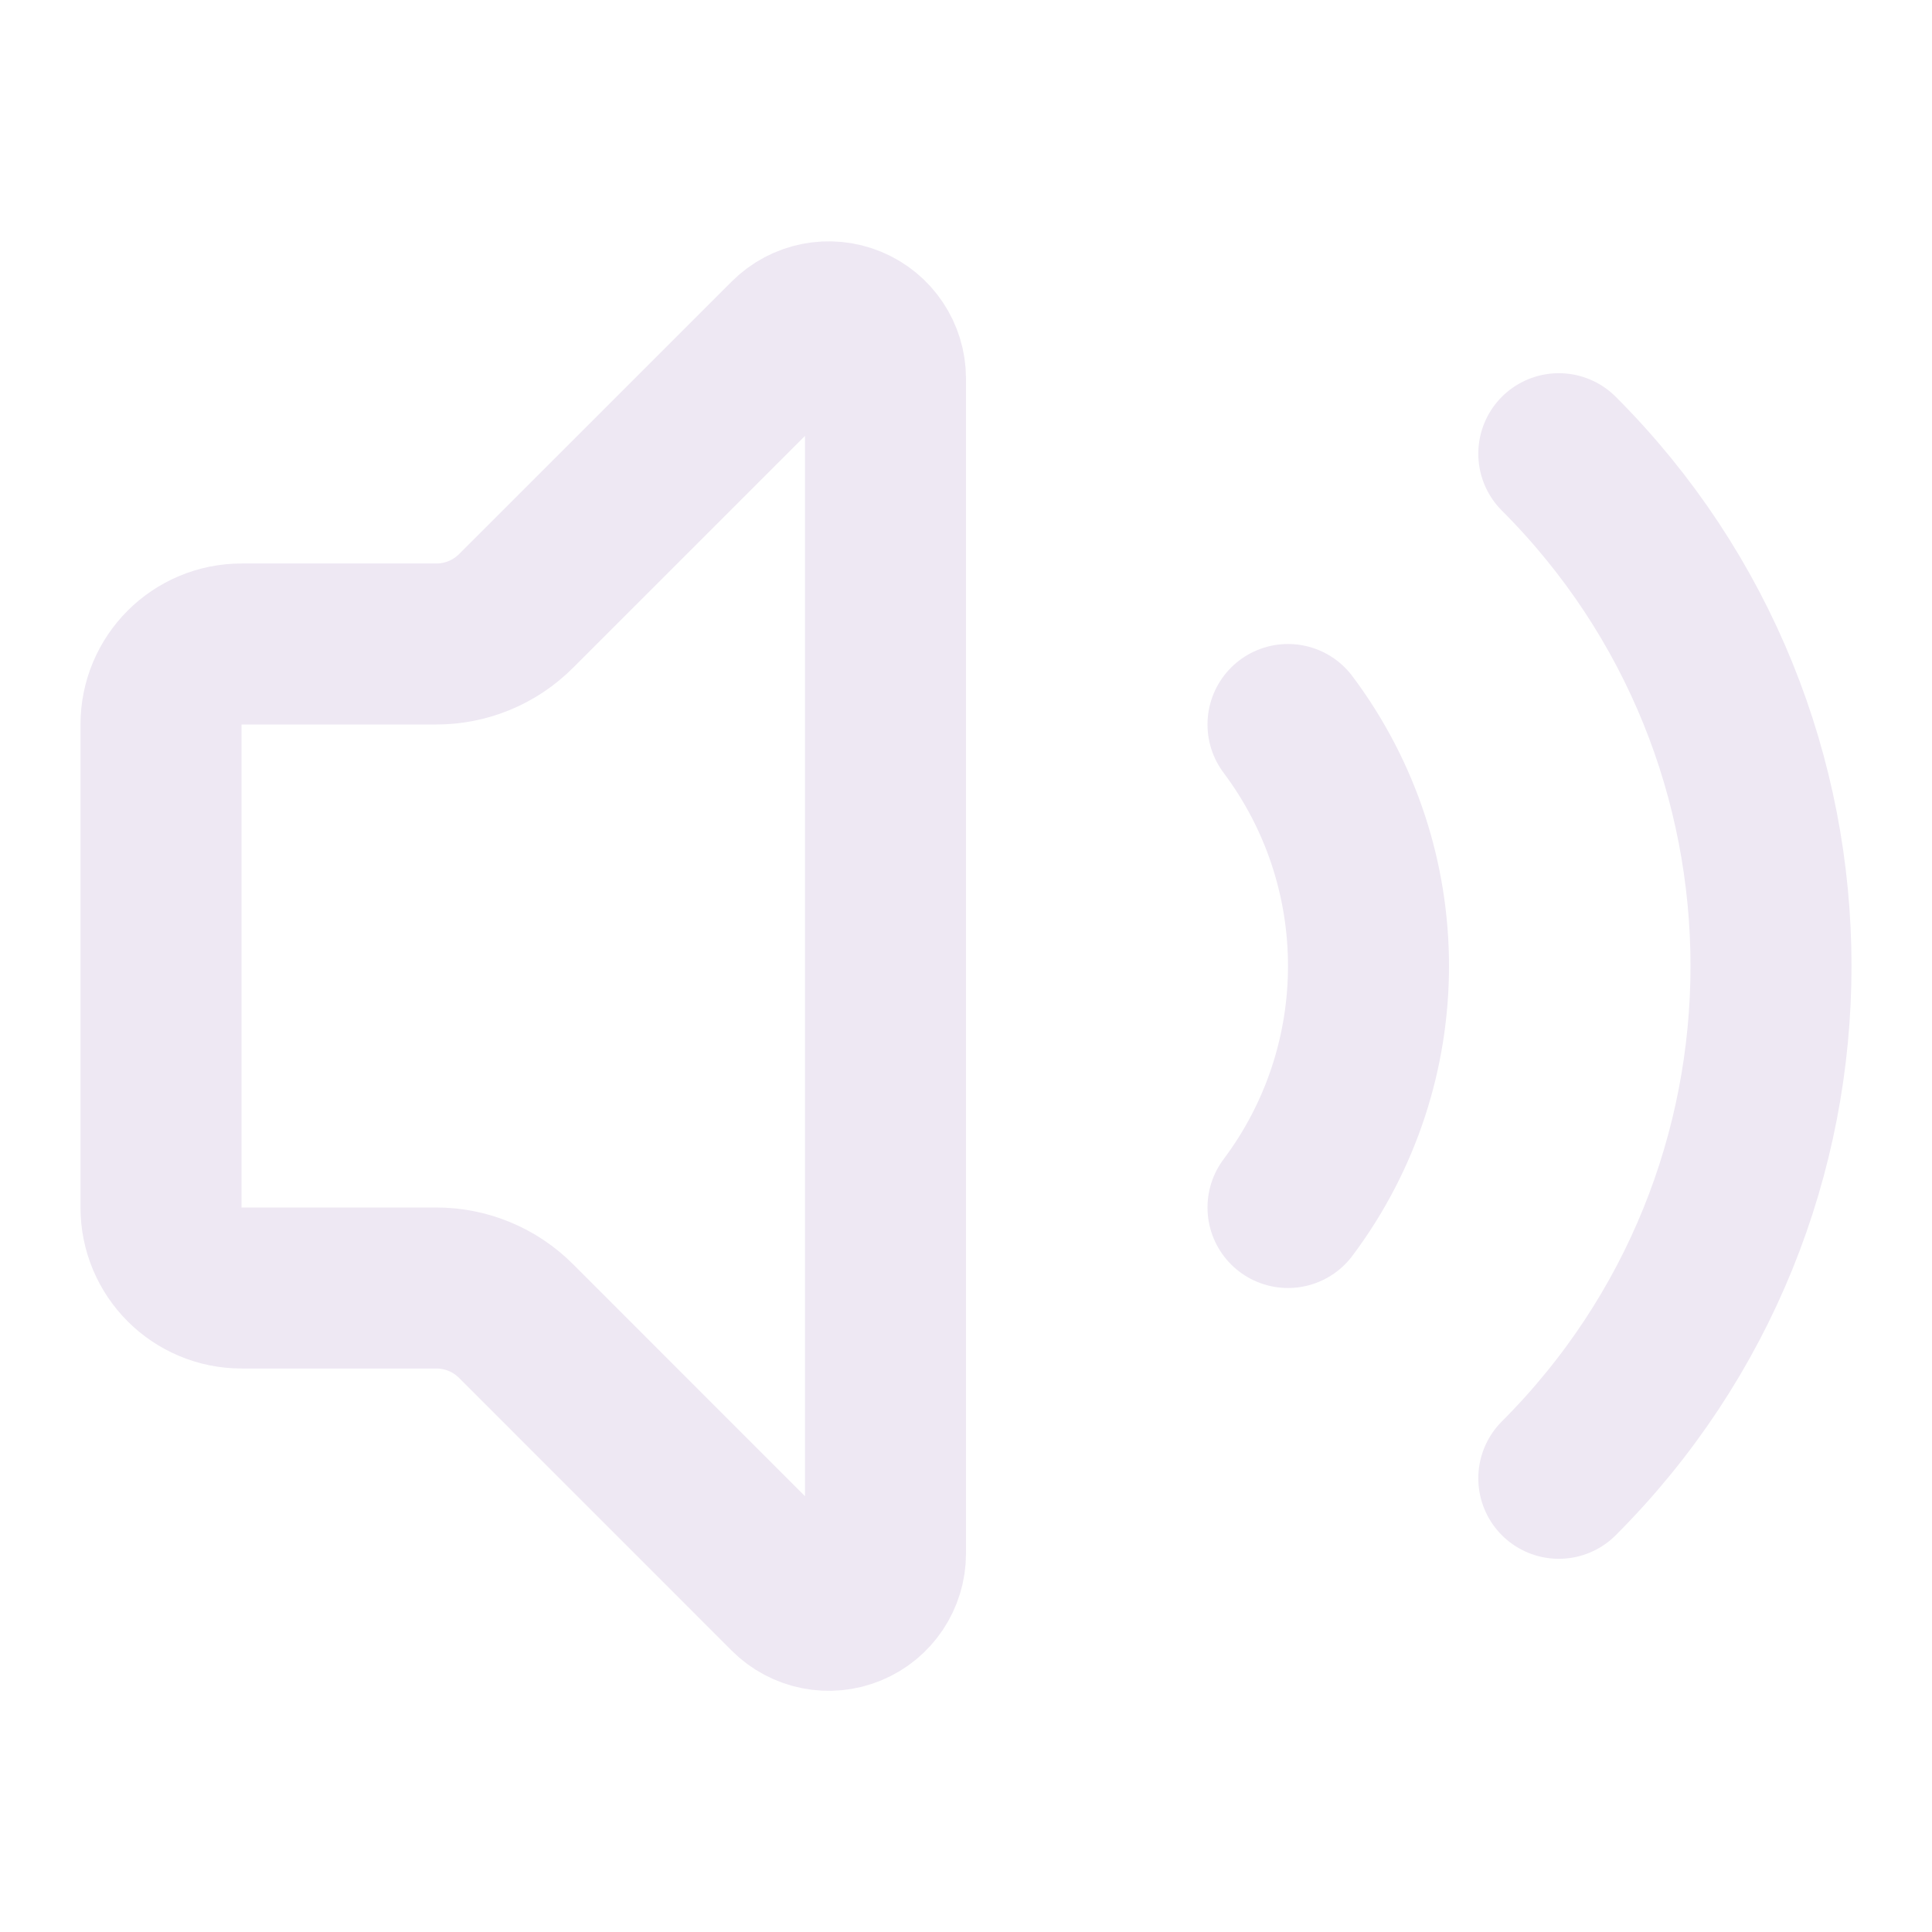
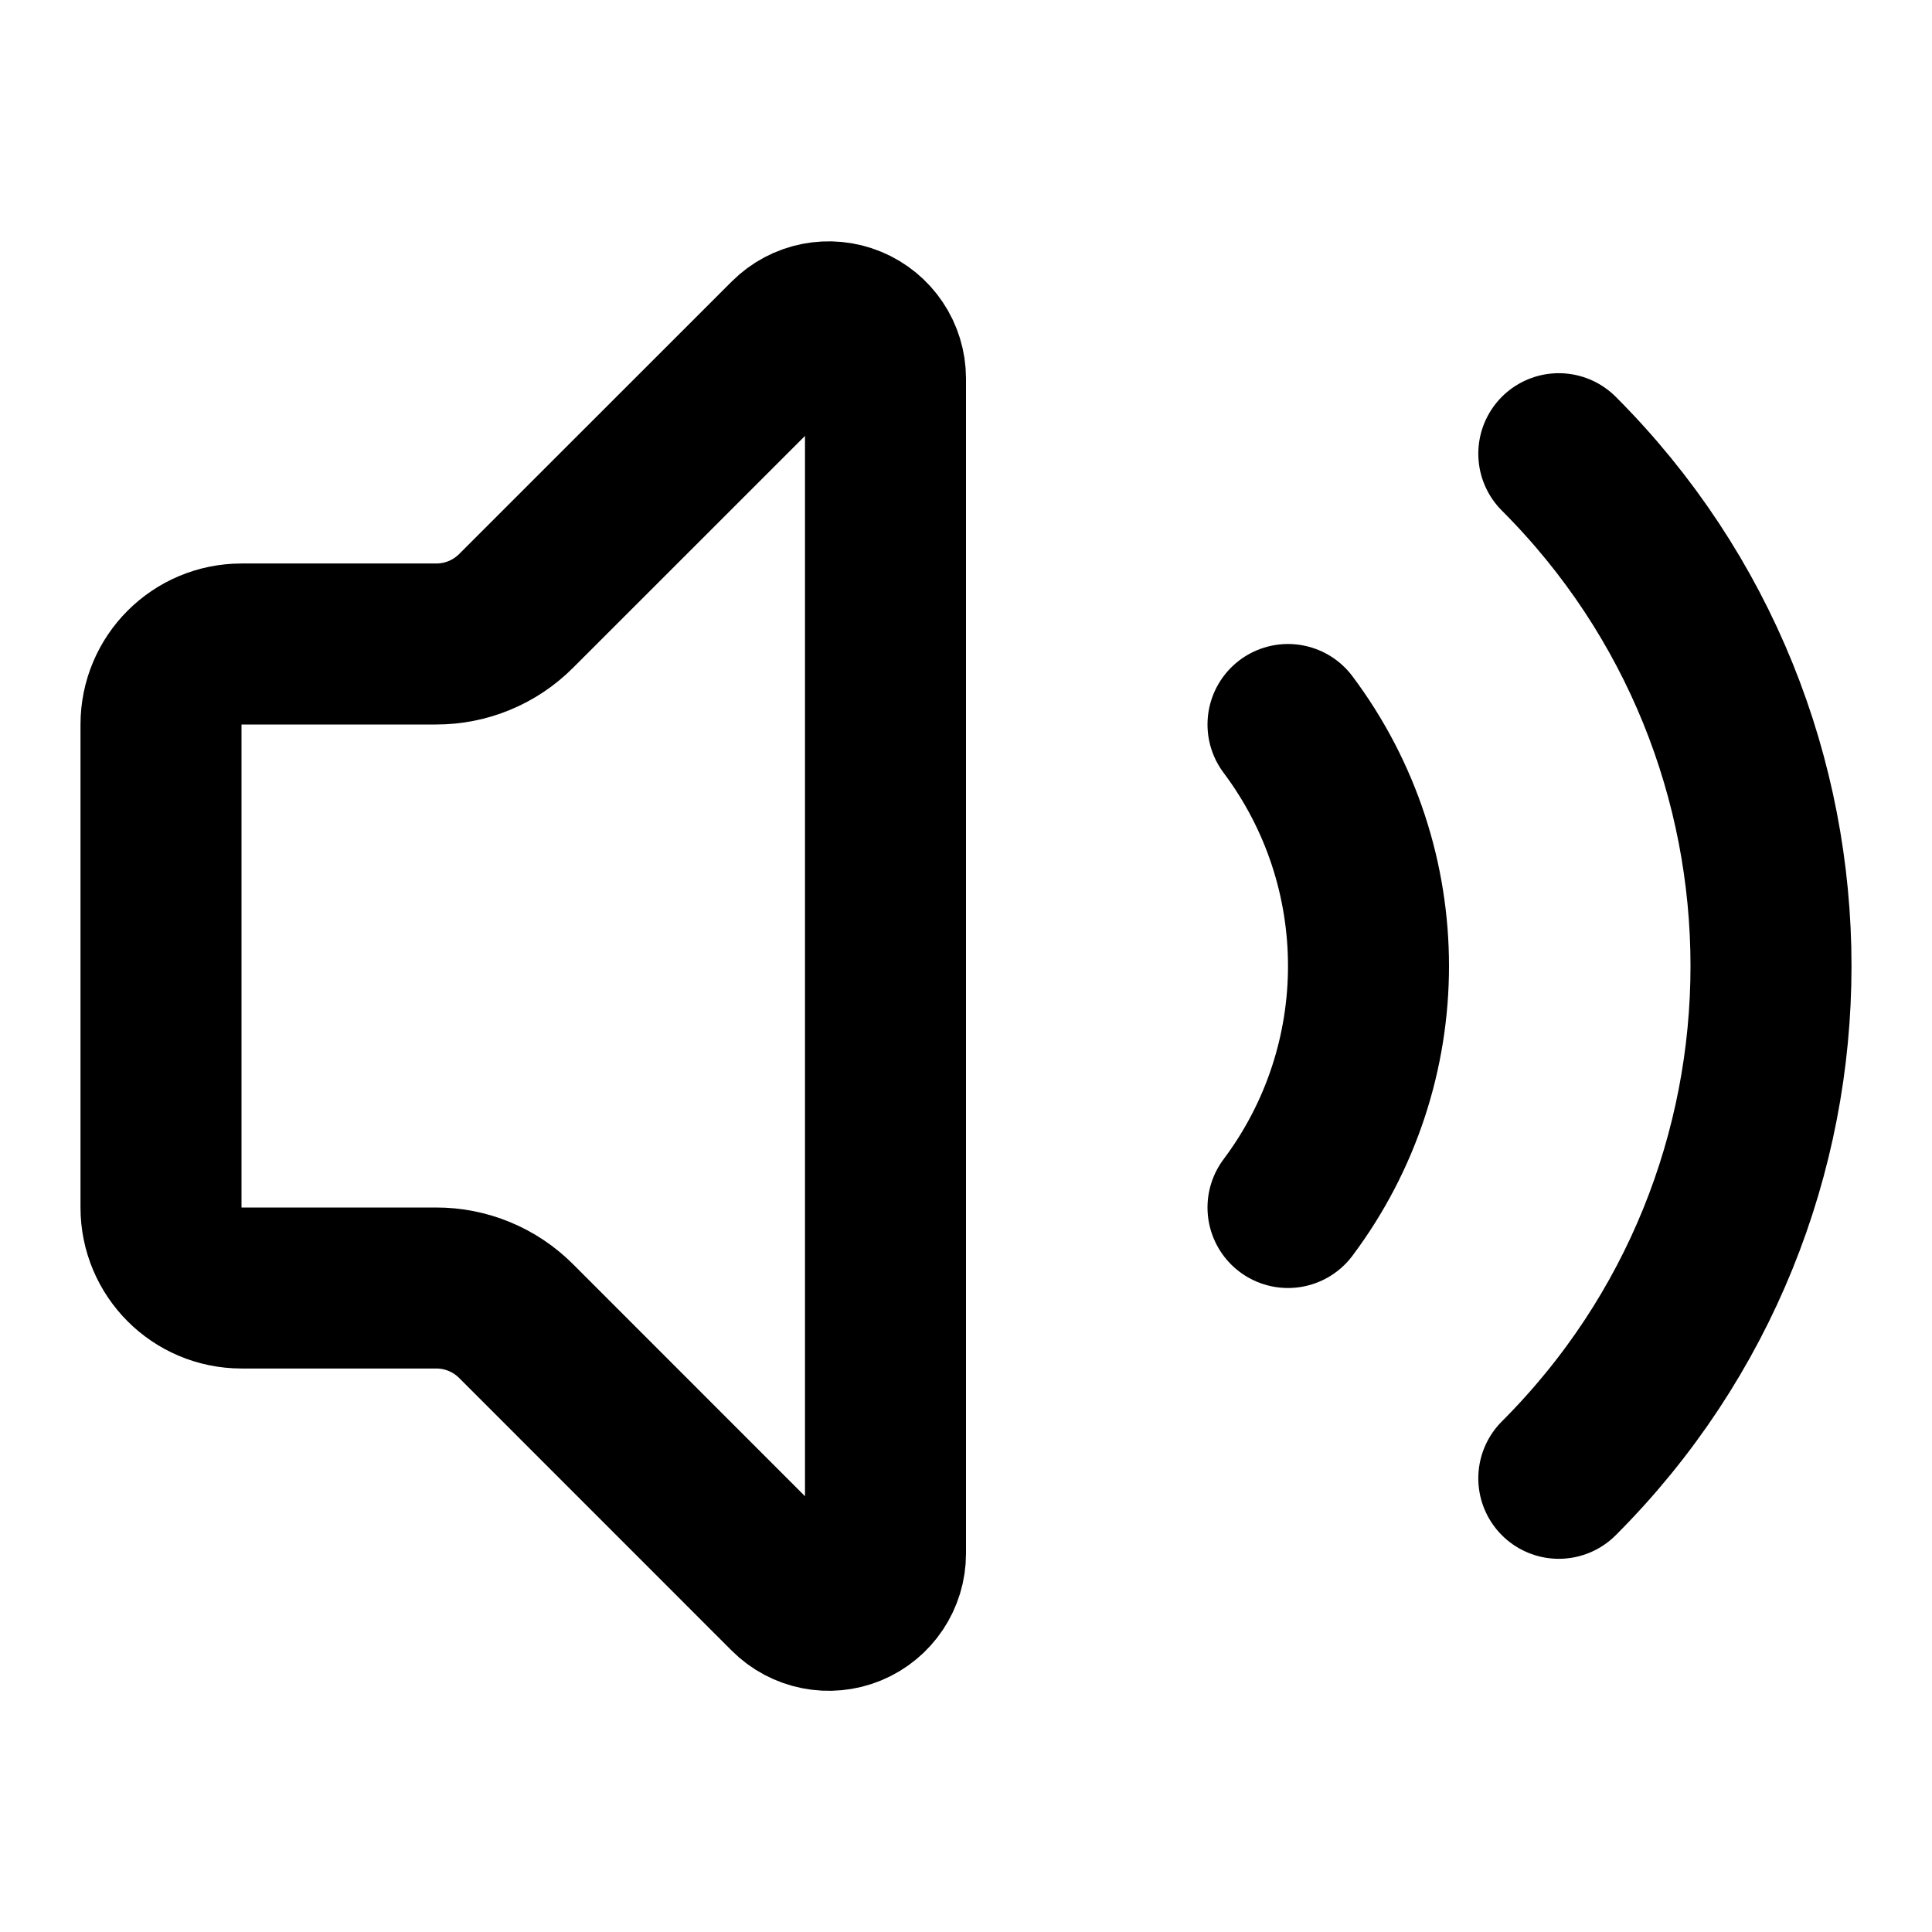
- <svg xmlns="http://www.w3.org/2000/svg" width="24" height="24" viewBox="0 0 24 24" fill="none" stroke="#eee8f3" stroke-width="2" stroke-linecap="round" stroke-linejoin="round">
+ <svg xmlns="http://www.w3.org/2000/svg" width="24" height="24" viewBox="0 0 24 24" fill="none" stroke="#000000" stroke-width="2" stroke-linecap="round" stroke-linejoin="round">
  <path d="M11 4.702a.705.705 0 0 0-1.203-.498L6.413 7.587A1.4 1.4 0 0 1 5.416 8H3a1 1 0 0 0-1 1v6a1 1 0 0 0 1 1h2.416a1.4 1.4 0 0 1 .997.413l3.383 3.384A.705.705 0 0 0 11 19.298z" />
  <path d="M16 9a5 5 0 0 1 0 6" />
  <path d="M19.364 18.364a9 9 0 0 0 0-12.728" />
</svg>
